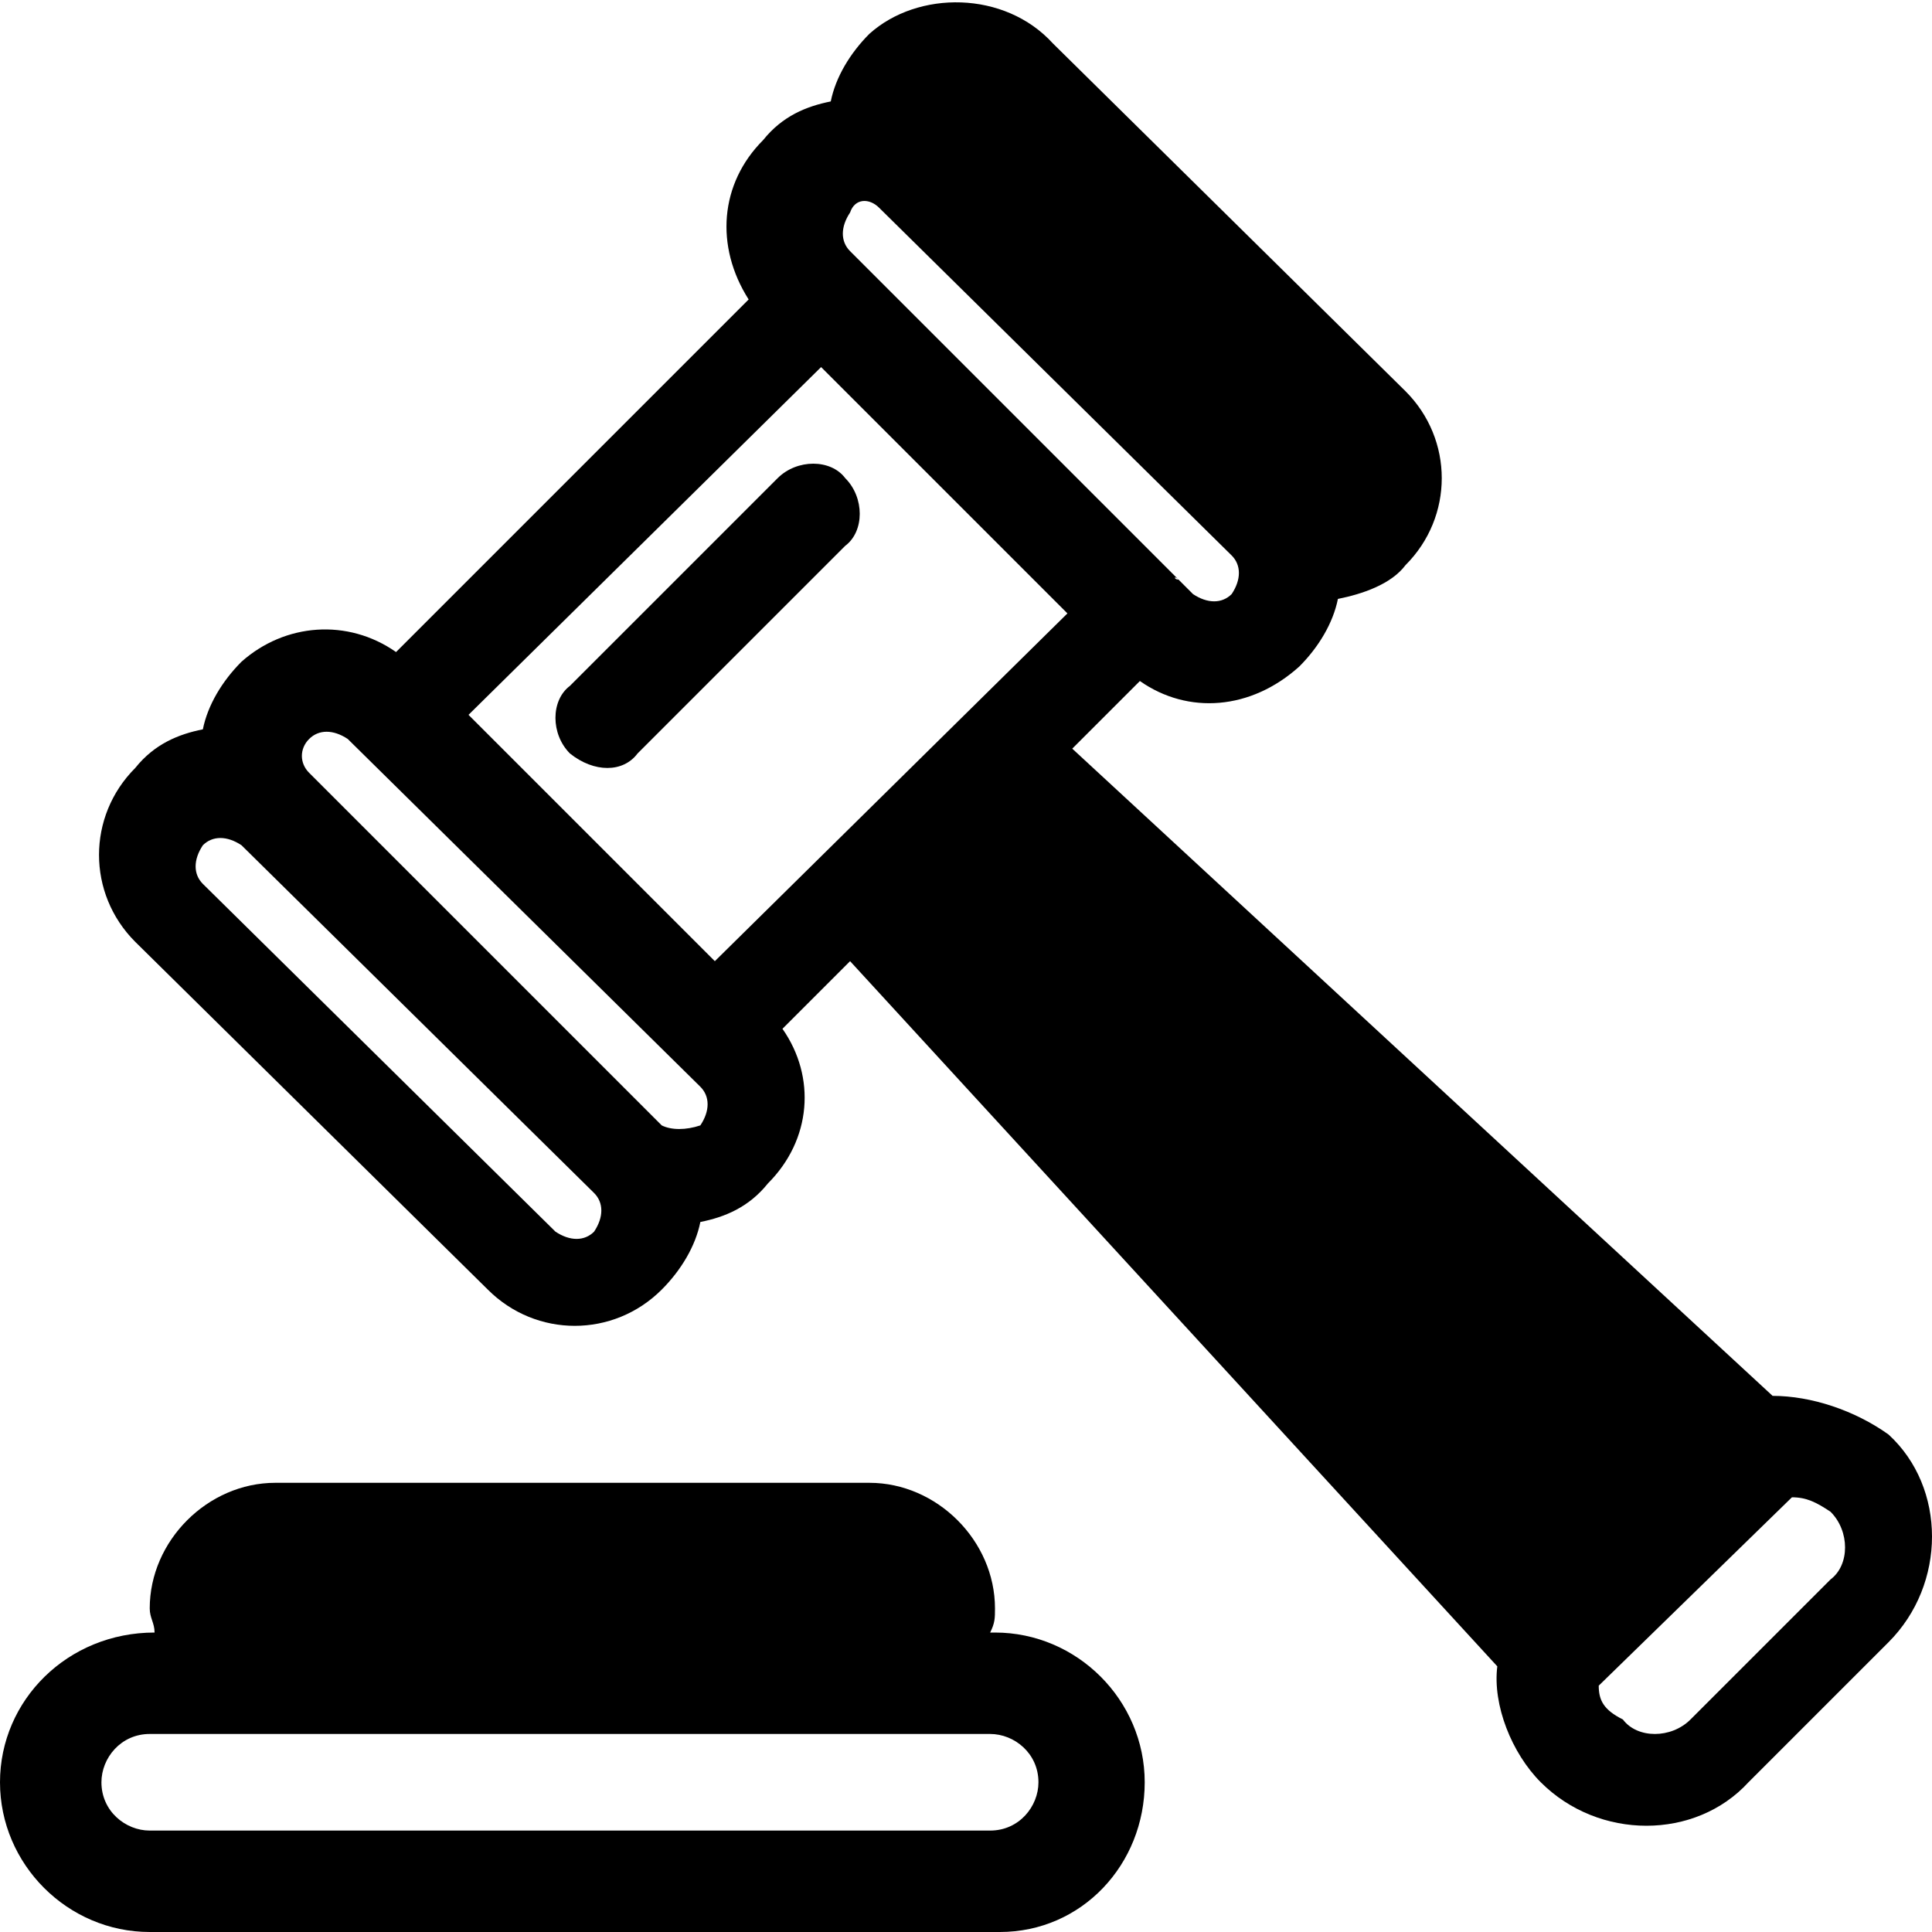
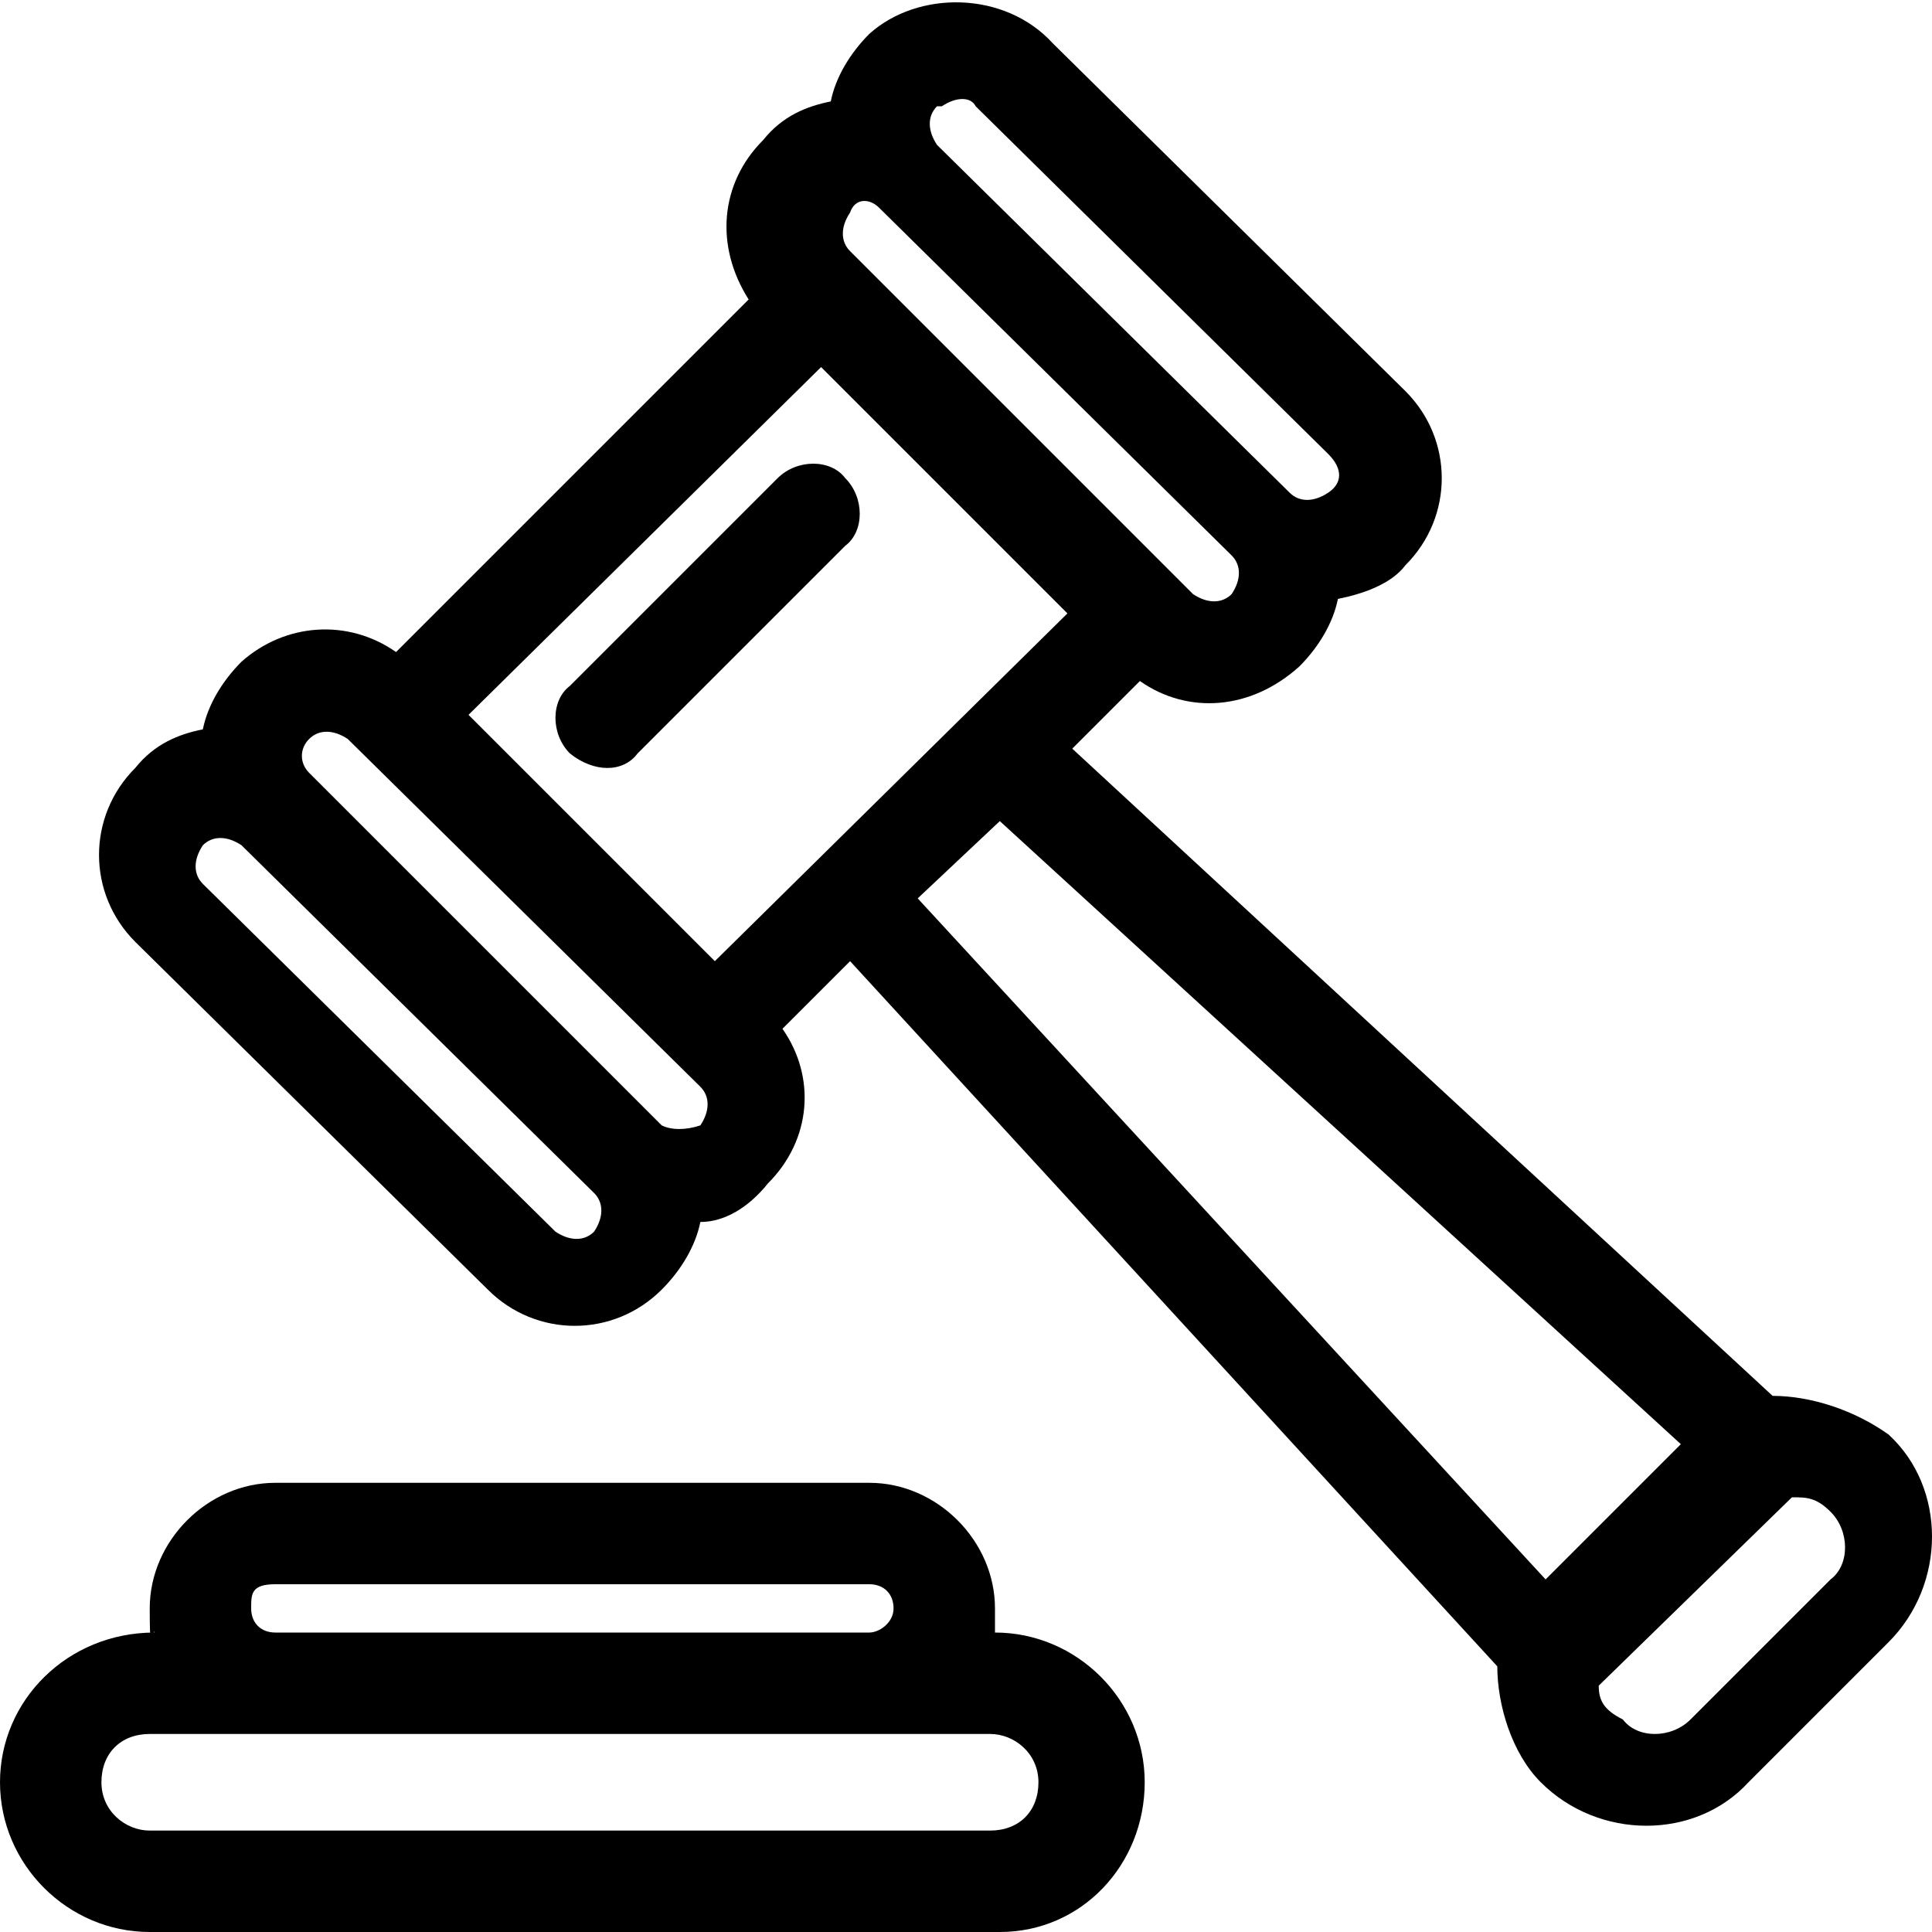
<svg xmlns="http://www.w3.org/2000/svg" data-icon="gavel-large" fill="currentColor" viewBox="0 0 40 40">
-   <path d="m11.8 15.6c-.4-.4-.4-1.1 0-1.4l4.3-4.3c.4-.4 1.1-.4 1.4 0 .4.4.4 1.1 0 1.4l-4.3 4.3c-.3.4-.9.4-1.4 0z" />
-   <path d="m18 .7c-.4.4-.7.9-.8 1.4-.5.1-1 .3-1.4.8-.9.9-1 2.2-.3 3.3l-7.3 7.3c-1-.7-2.3-.6-3.2.2-.4.4-.7.9-.8 1.4-.5.1-1 .3-1.4.8-1 1-1 2.6 0 3.6l7.3 7.2c1 1 2.6 1 3.6 0 .4-.4.7-.9.8-1.4.5-.1 1-.3 1.4-.8.9-.9 1-2.2.3-3.2l1.4-1.4 13.4 14.6c-.1.8.3 1.8.9 2.4 1.2 1.2 3.2 1.2 4.3 0l2.9-2.9c1.2-1.2 1.2-3.2 0-4.3-.7-.5-1.6-.8-2.4-.8l-14.5-13.4 1.4-1.4c1 .7 2.3.6 3.3-.3.4-.4.7-.9.8-1.4.5-.1 1.1-.3 1.4-.7 1-1 1-2.6 0-3.6l-7.3-7.2c-1-1.1-2.8-1.1-3.8-.2zm9.5 8.7-7.3-7.2c-.1-.2-.4-.2-.7 0-.2.2-.2.5 0 .8l7.3 7.2c.2.2.5.2.8 0 .2-.2.2-.5-.1-.8zm5.6 25.5 4-3.9c.3 0 .5.1.8.3.4.4.4 1.1 0 1.4l-2.9 2.9c-.4.4-1.1.4-1.4 0-.4-.2-.5-.4-.5-.7zm1.7-5-14.1-12.9-1.7 1.6 13 14.1zm-10.4-17.9c-.1 0-.1 0 0 0-.1 0-.1-.1 0 0l-6.5-6.5-.3-.3c-.2-.2-.2-.5 0-.8.1-.3.4-.3.6-.1l7.3 7.2c.2.2.2.5 0 .8-.2.2-.5.2-.8 0zm-2.3.7-7.3 7.2-5.1-5.1 7.3-7.2zm-8.4 10.6-7.3-7.3c-.2-.2-.2-.5 0-.7s.5-.2.8 0l7.3 7.2c.2.2.2.5 0 .8-.3.1-.6.1-.8 0zm-1.4 1.4c.2.2.2.5 0 .8-.2.2-.5.2-.8 0l-7.3-7.2c-.2-.2-.2-.5 0-.8.2-.2.5-.2.8 0z" />
-   <path d="m3.2 33.8c0-.2-.1-.3-.1-.5 0-1.4 1.2-2.6 2.6-2.6h12.3c1.4 0 2.6 1.2 2.6 2.6 0 .2 0 .3-.1.5h.1c1.7 0 3.1 1.4 3.1 3.1s-1.3 3.1-3 3.1h-17.6c-1.7 0-3.1-1.4-3.1-3.1s1.4-3.1 3.2-3.1zm2.5-1h12.3c.3 0 .5.2.5.5 0 .2-.3.5-.5.5h-12.3c-.3 0-.5-.2-.5-.5 0-.2.1-.5.5-.5zm-2.6 3.1c-.6 0-1 .5-1 1 0 .6.5 1 1 1h17.4c.6 0 1-.5 1-1 0-.6-.5-1-1-1z" />
+   <path d="m17.5 9.9c-.3-.4-1-.4-1.4 0l-4.3 4.3c-.4.3-.4 1 0 1.4.5.4 1.1.4 1.4 0l4.3-4.3c.4-.3.4-1 0-1.4z" />
+   <path d="m39.1 29.7c-.7-.5-1.6-.8-2.4-.8l-14.5-13.4 1.4-1.4c1 .7 2.3.6 3.3-.3.4-.4.7-.9.8-1.4.5-.1 1.1-.3 1.4-.7 1-1 1-2.6 0-3.6l-7.3-7.2c-1-1.1-2.8-1.1-3.8-.2-.4.4-.7.9-.8 1.4-.5.1-1 .3-1.4.8-.9.9-1 2.2-.3 3.3l-7.3 7.3c-1-.7-2.3-.6-3.2.2-.4.4-.7.9-.8 1.4-.5.1-1 .3-1.4.8-1 1-1 2.6 0 3.6l7.3 7.2c1 1 2.6 1 3.6 0 .4-.4.7-.9.8-1.4.5 0 1-.3 1.4-.8.9-.9 1-2.2.3-3.2l1.4-1.4 13.4 14.6c0 .8.3 1.8.9 2.4 1.2 1.2 3.2 1.2 4.3 0l2.9-2.9c1.2-1.2 1.2-3.2 0-4.3zm-19.6-27.5c.3-.2.6-.2.7 0l7.3 7.2c.3.3.3.6 0 .8s-.6.2-.8 0l-7.3-7.2c-.2-.3-.2-.6 0-.8zm-1.9 2.2c.1-.3.4-.3.6-.1l7.3 7.2c.2.2.2.5 0 .8-.2.2-.5.2-.8 0l-.3-.3c-.1 0-.1 0 0 0l-6.5-6.5-.3-.3c-.2-.2-.2-.5 0-.8zm-5.3 21.1c-.2.2-.5.2-.8 0l-7.3-7.2c-.2-.2-.2-.5 0-.8.2-.2.5-.2.8 0l7.3 7.2c.2.2.2.5 0 .8zm2.2-2.2c-.3.1-.6.1-.8 0l-7.3-7.3c-.2-.2-.2-.5 0-.7s.5-.2.8 0l7.3 7.2c.2.2.2.5 0 .8zm.3-3.4-5.1-5.1 7.3-7.2 5.1 5.1zm4.2-1.3 1.7-1.6 14.1 12.9-2.8 2.8zm18.9 14.1-2.9 2.9c-.4.4-1.1.4-1.4 0-.4-.2-.5-.4-.5-.7l4-3.9c.3 0 .5 0 .8.3.4.4.4 1.1 0 1.4z" />
+   <path d="m20.6 33.8c0-.2 0-.3 0-.5 0-1.4-1.2-2.6-2.6-2.6h-12.3c-1.4 0-2.6 1.2-2.6 2.6s.1.3.1.5c-1.8 0-3.2 1.4-3.2 3.1s1.4 3.1 3.1 3.1h17.6c1.7 0 3-1.4 3-3.1s-1.4-3.1-3.1-3.1zm-14.9-1h12.3c.3 0 .5.2.5.5s-.3.5-.5.5h-12.3c-.3 0-.5-.2-.5-.5s0-.5.5-.5zm14.8 5.1h-17.4c-.5 0-1-.4-1-1s.4-1 1-1h17.4c.5 0 1 .4 1 1s-.4 1-1 1z" />
</svg>
